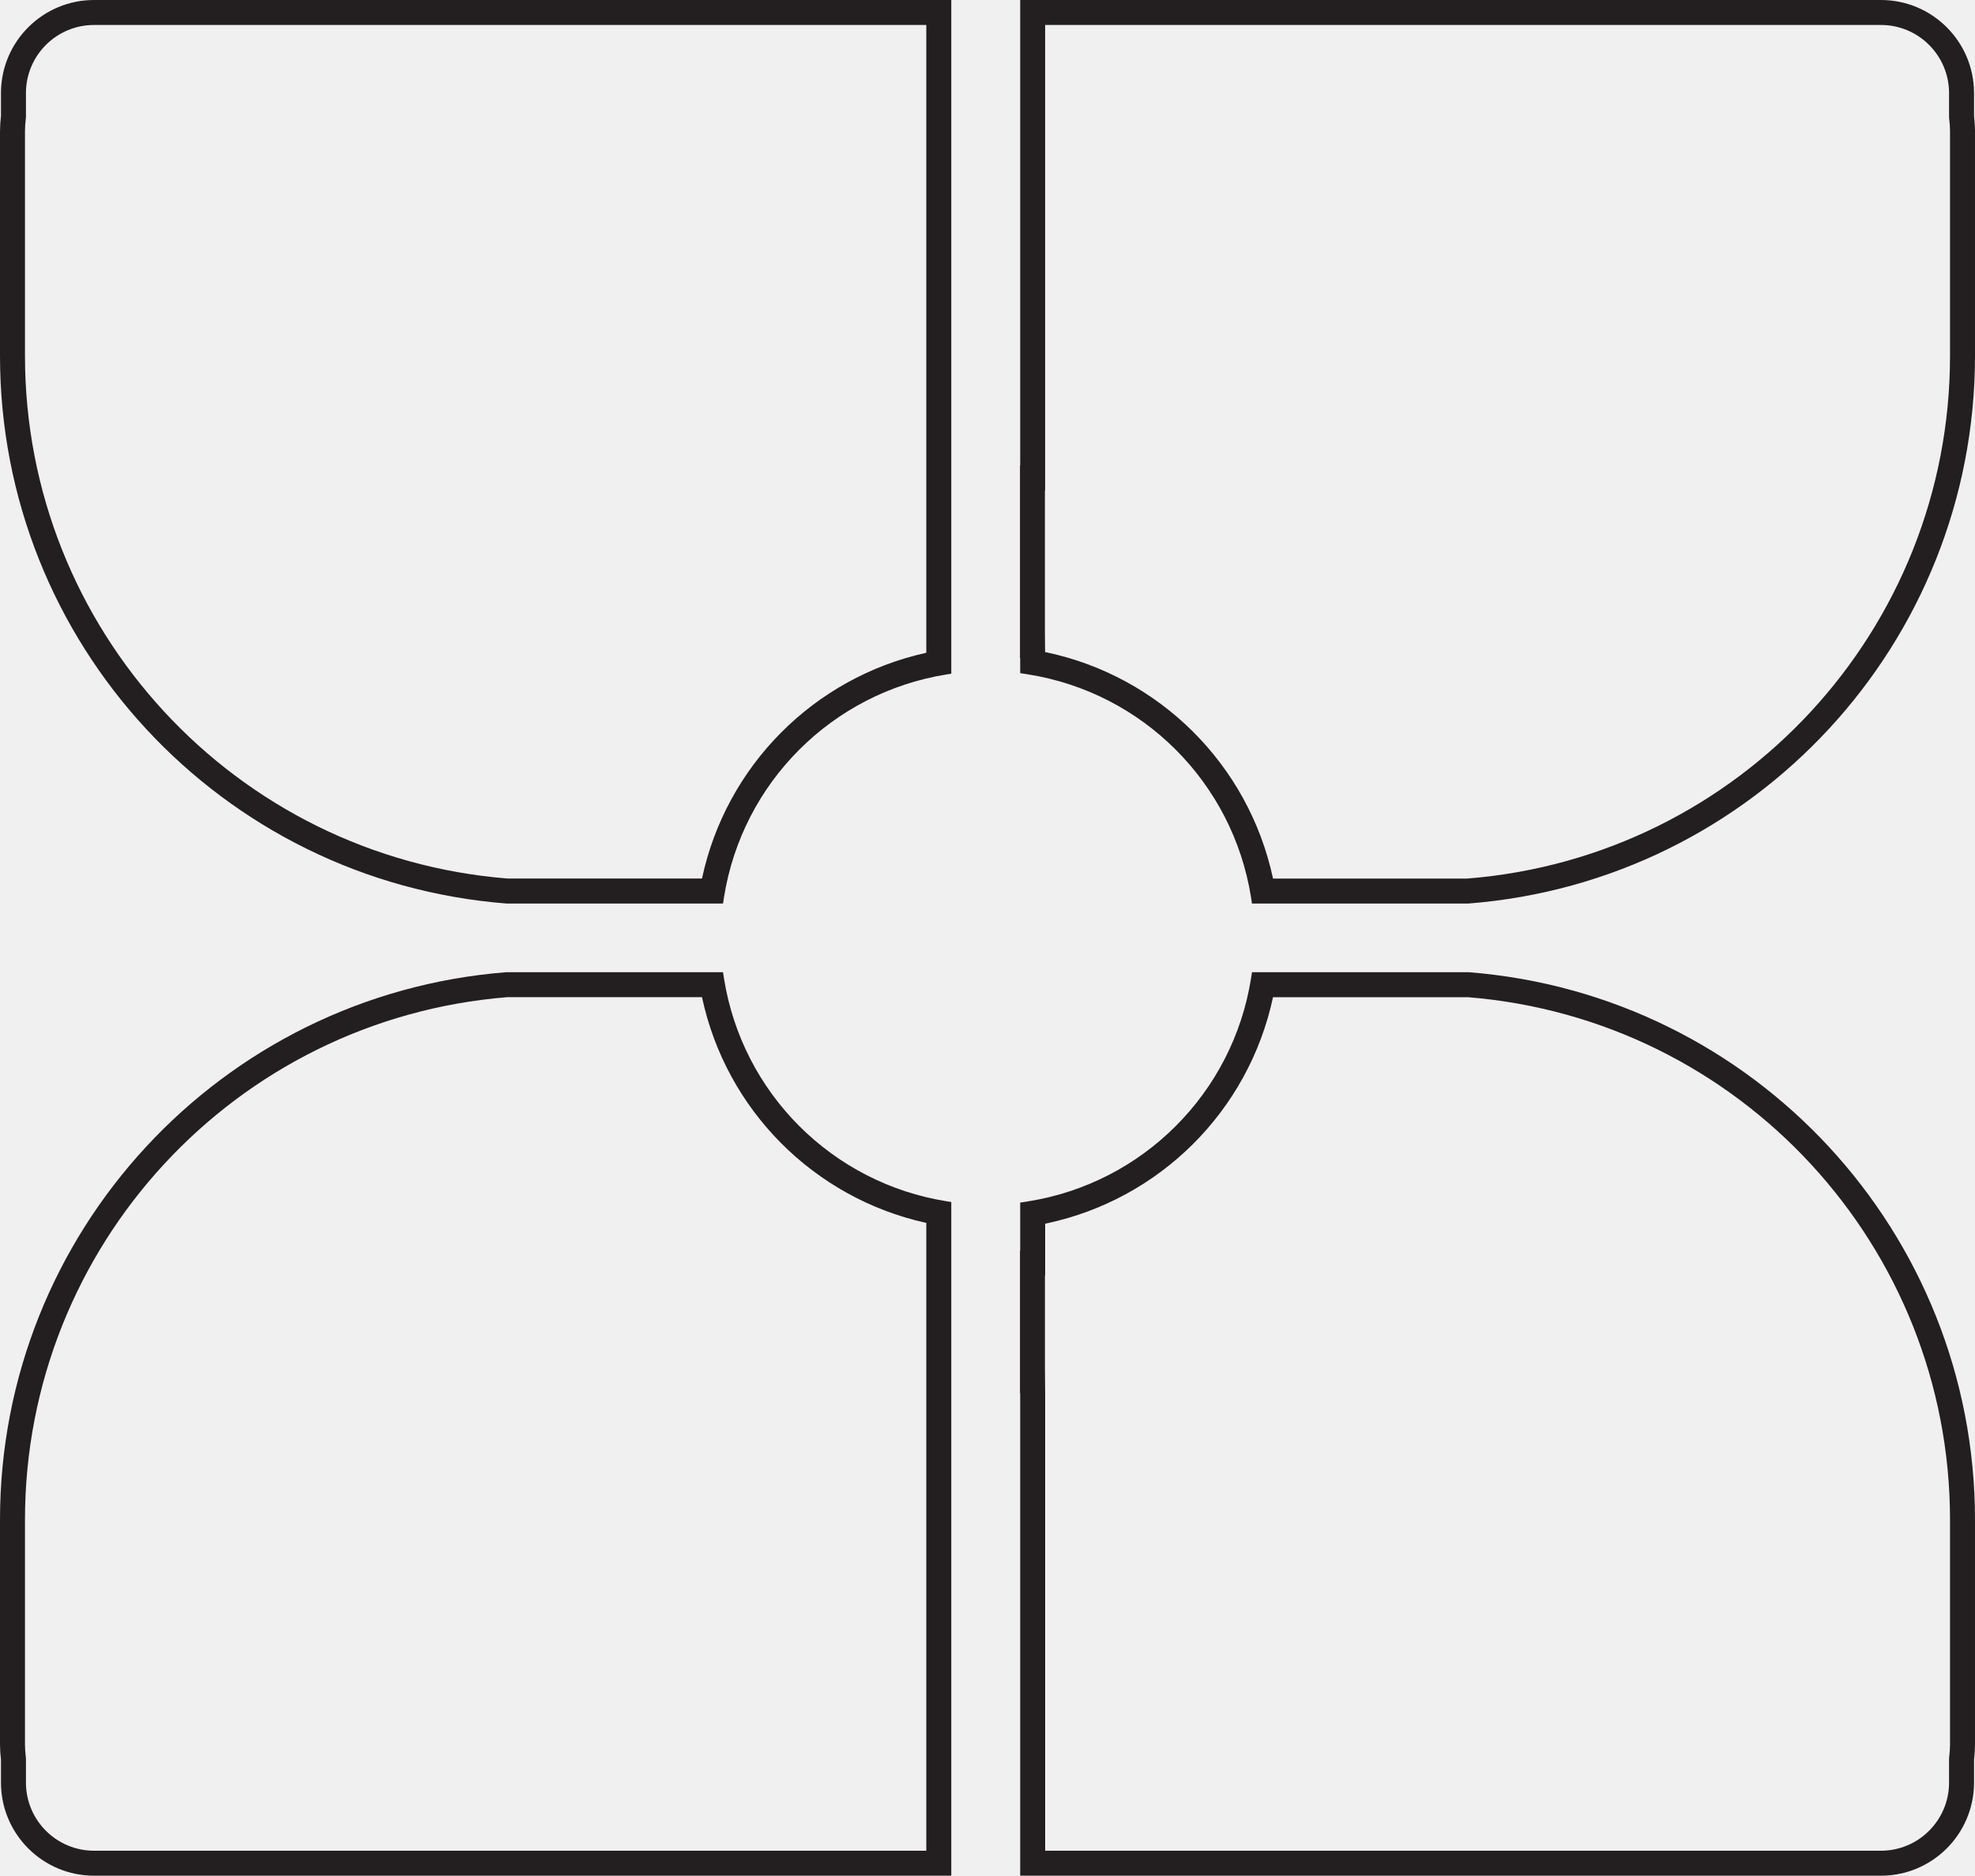
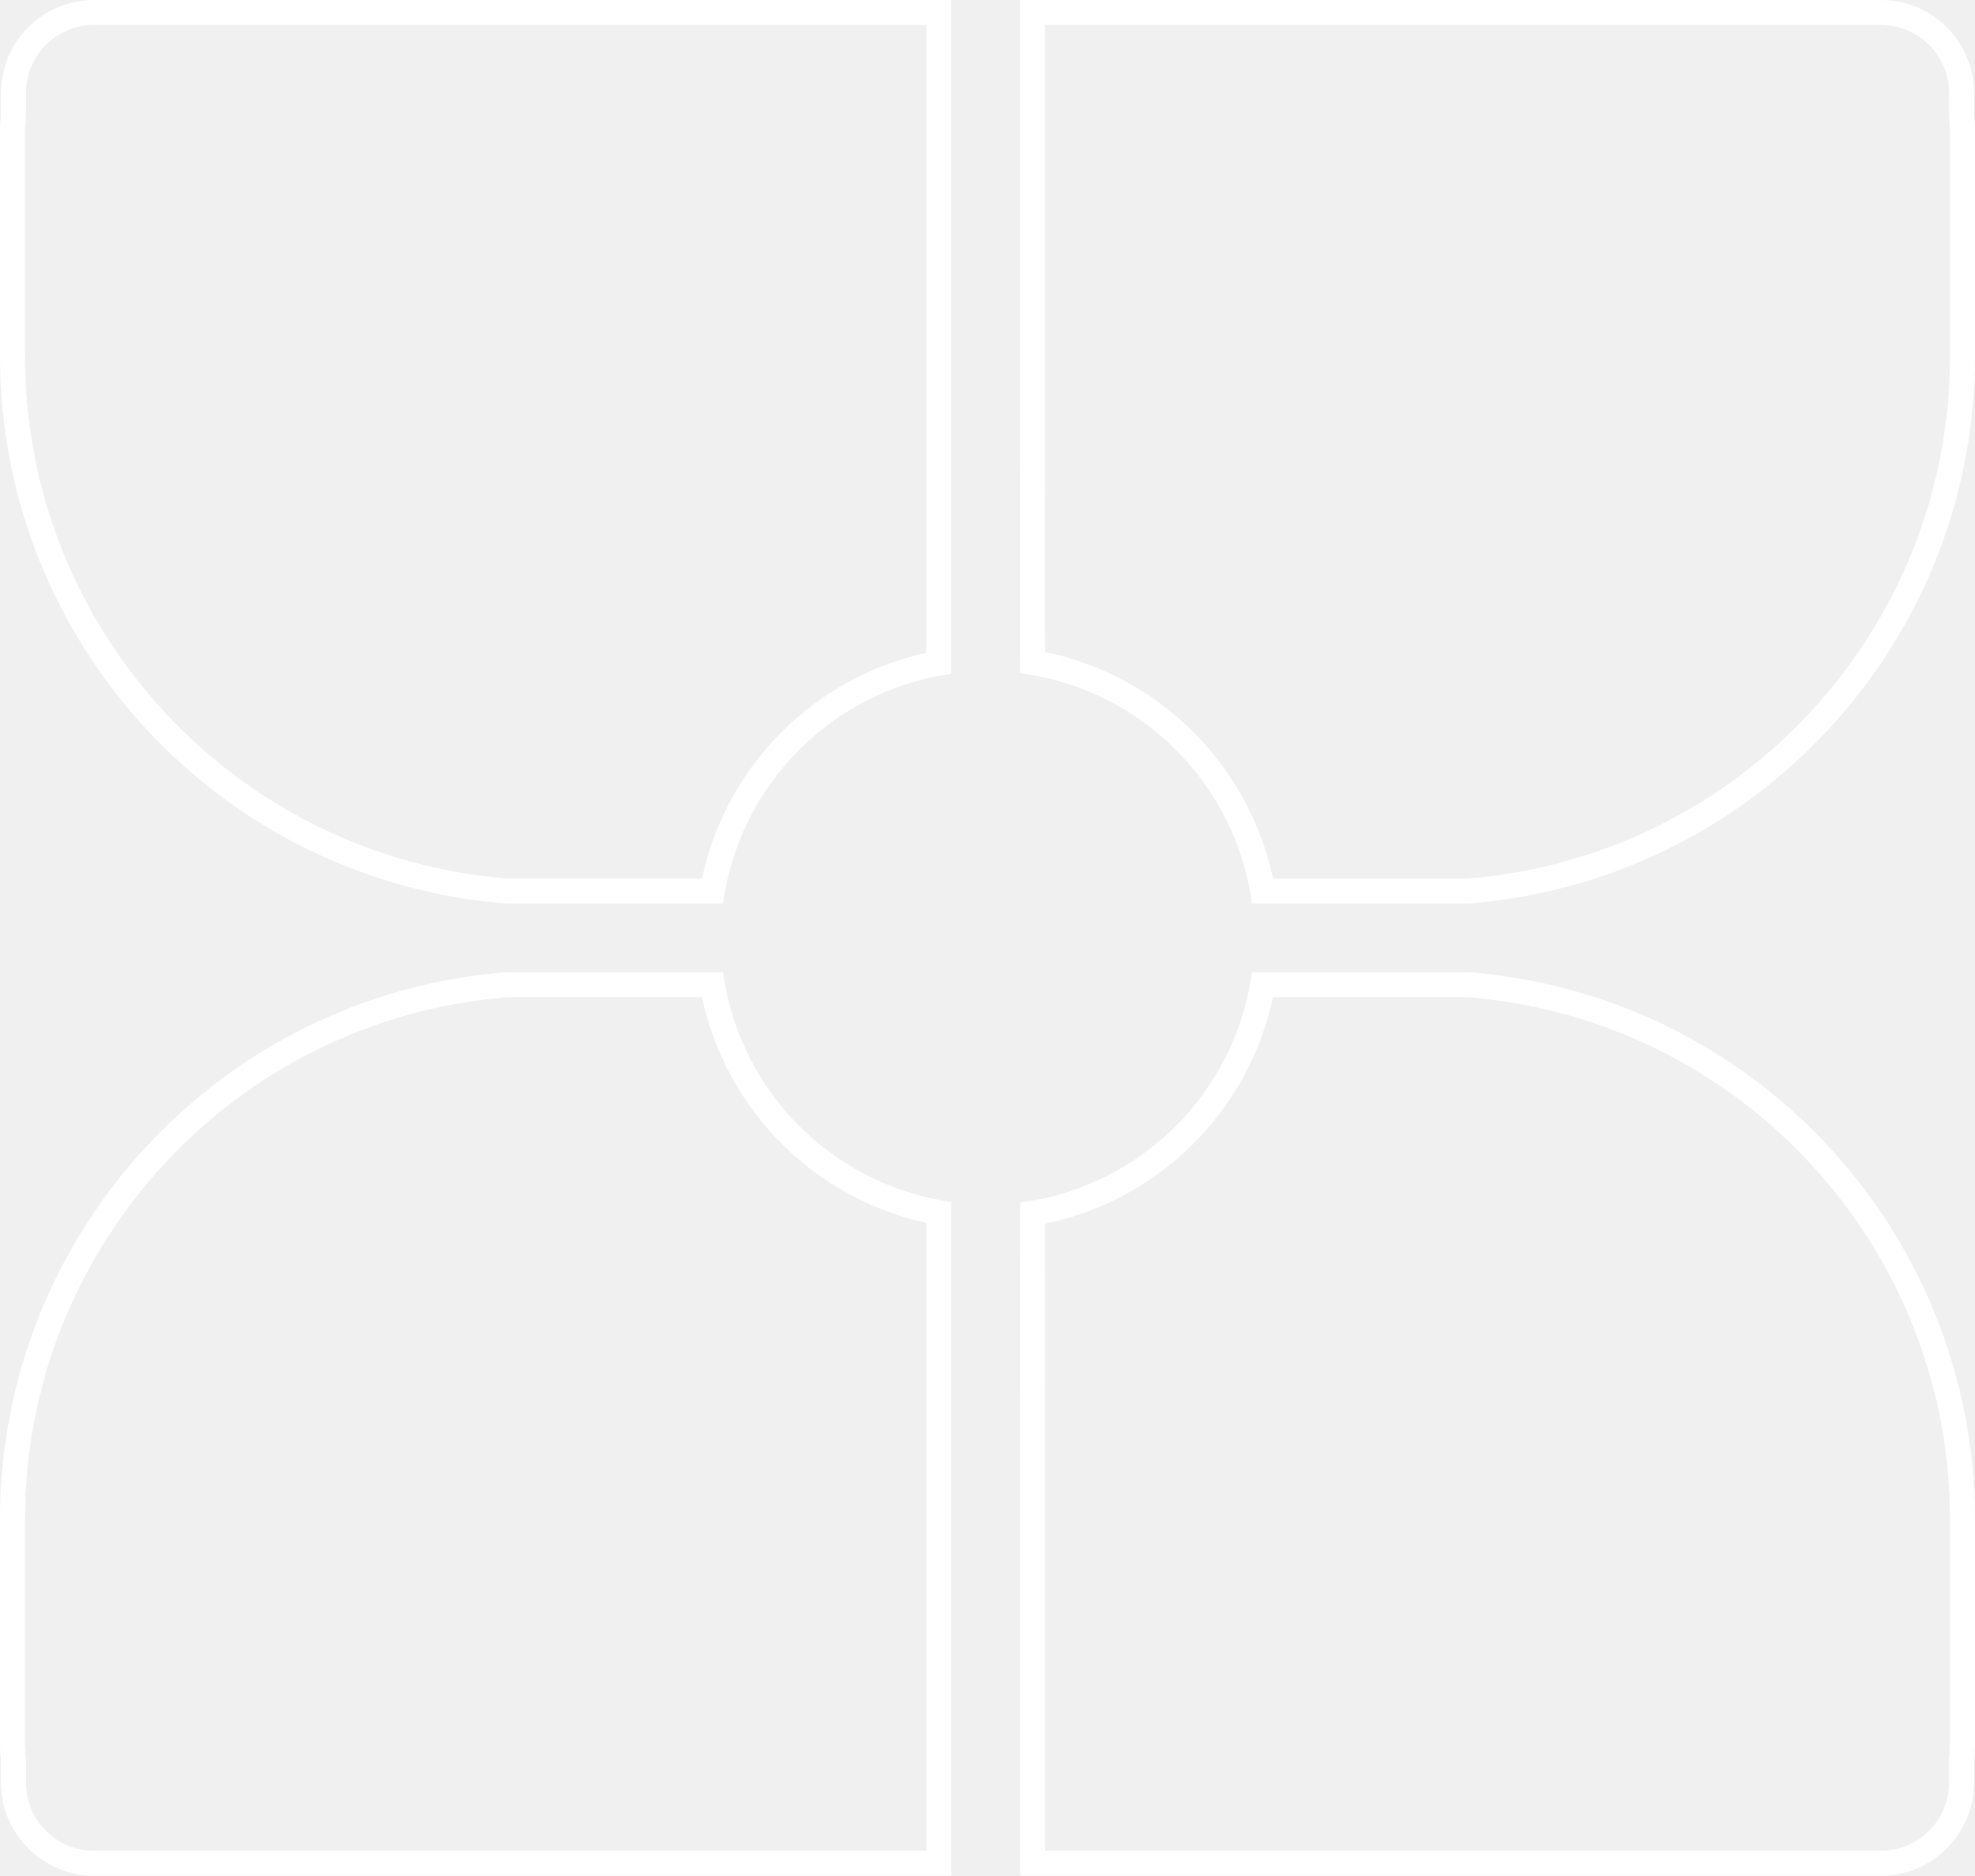
<svg xmlns="http://www.w3.org/2000/svg" width="111.576mm" height="105.98mm" viewBox="0 0 316.277 300.415">
  <g>
-     <path d="M112.417,159.708a47.1,47.1,0,0,0,35.921,36.158V296.415H15.118A10.912,10.912,0,0,1,4.155,285.58V281.6l-.027-.23A17.23,17.23,0,0,1,4,279.376v-35.96a83.979,83.979,0,0,1,77.257-83.708h31.16m3.369-4H81.1A87.979,87.979,0,0,0,0,243.416v35.96a21.114,21.114,0,0,0,.155,2.453v3.751a14.916,14.916,0,0,0,14.963,14.835h137.22v-107.9l-.717-.11a42.988,42.988,0,0,1-35.679-35.681l-.156-1.016Z" fill="#231f20" />
-     <path d="M148.338,4V104.548a47.111,47.111,0,0,0-35.922,36.16H81.294A83.983,83.983,0,0,1,4,57V21.038a17.2,17.2,0,0,1,.128-1.99l.027-.231V14.835A10.912,10.912,0,0,1,15.118,4h133.22m4-4H15.118A14.916,14.916,0,0,0,.155,14.835v3.75A21.128,21.128,0,0,0,0,21.038V57a87.981,87.981,0,0,0,81.139,87.712h34.647l.156-1.02a42.989,42.989,0,0,1,35.679-35.678l.717-.11V0Z" fill="#231f20" />
-     <path d="M235.021,159.708a83.979,83.979,0,0,1,77.256,83.707v35.962a17.258,17.258,0,0,1-.128,1.991l-.027.23v3.982a10.912,10.912,0,0,1-10.963,10.835H167.374v-73.3l-.036-4V204.3h.036v-8.311a47.1,47.1,0,0,0,36.487-36.276h31.16m.157-4H200.492l-.155,1.016a42.991,42.991,0,0,1-35.681,35.681l-1.282.2V200.3h-.036v22.816h.036v77.3H301.159a14.916,14.916,0,0,0,14.963-14.835v-3.75a21.128,21.128,0,0,0,.155-2.453V243.415a87.979,87.979,0,0,0-81.1-87.707Z" fill="#231f20" />
-     <path d="M301.159,4a10.912,10.912,0,0,1,10.963,10.835v3.981l.027.23a17.26,17.26,0,0,1,.128,1.992V57a83.981,83.981,0,0,1-77.293,83.711H203.862a47.1,47.1,0,0,0-36.5-36.279l-.028-3.044V78.552h.036V4H301.159m0-4H163.374V74.552h-.036v30.833h.036v2.429l1.282.2a42.992,42.992,0,0,1,35.681,35.678l.155,1.02h34.647A87.98,87.98,0,0,0,316.277,57V21.038a21.159,21.159,0,0,0-.155-2.454V14.835A14.916,14.916,0,0,0,301.159,0Z" fill="#231f20" />
+     <path d="M112.417,159.708a47.1,47.1,0,0,0,35.921,36.158V296.415H15.118A10.912,10.912,0,0,1,4.155,285.58V281.6l-.027-.23A17.23,17.23,0,0,1,4,279.376v-35.96a83.979,83.979,0,0,1,77.257-83.708h31.16m3.369-4H81.1A87.979,87.979,0,0,0,0,243.416v35.96a21.114,21.114,0,0,0,.155,2.453v3.751a14.916,14.916,0,0,0,14.963,14.835h137.22v-107.9l-.717-.11a42.988,42.988,0,0,1-35.679-35.681l-.156-1.016Z" fill="#fff" />
+     <path d="M148.338,4V104.548a47.111,47.111,0,0,0-35.922,36.16H81.294A83.983,83.983,0,0,1,4,57V21.038a17.2,17.2,0,0,1,.128-1.99l.027-.231V14.835A10.912,10.912,0,0,1,15.118,4h133.22m4-4H15.118A14.916,14.916,0,0,0,.155,14.835v3.75A21.128,21.128,0,0,0,0,21.038V57a87.981,87.981,0,0,0,81.139,87.712h34.647l.156-1.02a42.989,42.989,0,0,1,35.679-35.678l.717-.11V0Z" fill="#fff" />
+     <path d="M235.021,159.708a83.979,83.979,0,0,1,77.256,83.707v35.962a17.258,17.258,0,0,1-.128,1.991l-.027.23v3.982a10.912,10.912,0,0,1-10.963,10.835H167.374v-73.3l-.036-4V204.3h.036v-8.311a47.1,47.1,0,0,0,36.487-36.276h31.16m.157-4H200.492l-.155,1.016a42.991,42.991,0,0,1-35.681,35.681l-1.282.2V200.3h-.036v22.816h.036v77.3H301.159a14.916,14.916,0,0,0,14.963-14.835v-3.75a21.128,21.128,0,0,0,.155-2.453V243.415a87.979,87.979,0,0,0-81.1-87.707Z" fill="#fff" />
+     <path d="M301.159,4a10.912,10.912,0,0,1,10.963,10.835v3.981l.027.23a17.26,17.26,0,0,1,.128,1.992V57a83.981,83.981,0,0,1-77.293,83.711H203.862a47.1,47.1,0,0,0-36.5-36.279l-.028-3.044V78.552h.036V4H301.159m0-4H163.374V74.552h-.036v30.833h.036v2.429l1.282.2a42.992,42.992,0,0,1,35.681,35.678l.155,1.02h34.647A87.98,87.98,0,0,0,316.277,57V21.038a21.159,21.159,0,0,0-.155-2.454V14.835A14.916,14.916,0,0,0,301.159,0Z" fill="#fff" />
  </g>
</svg>
